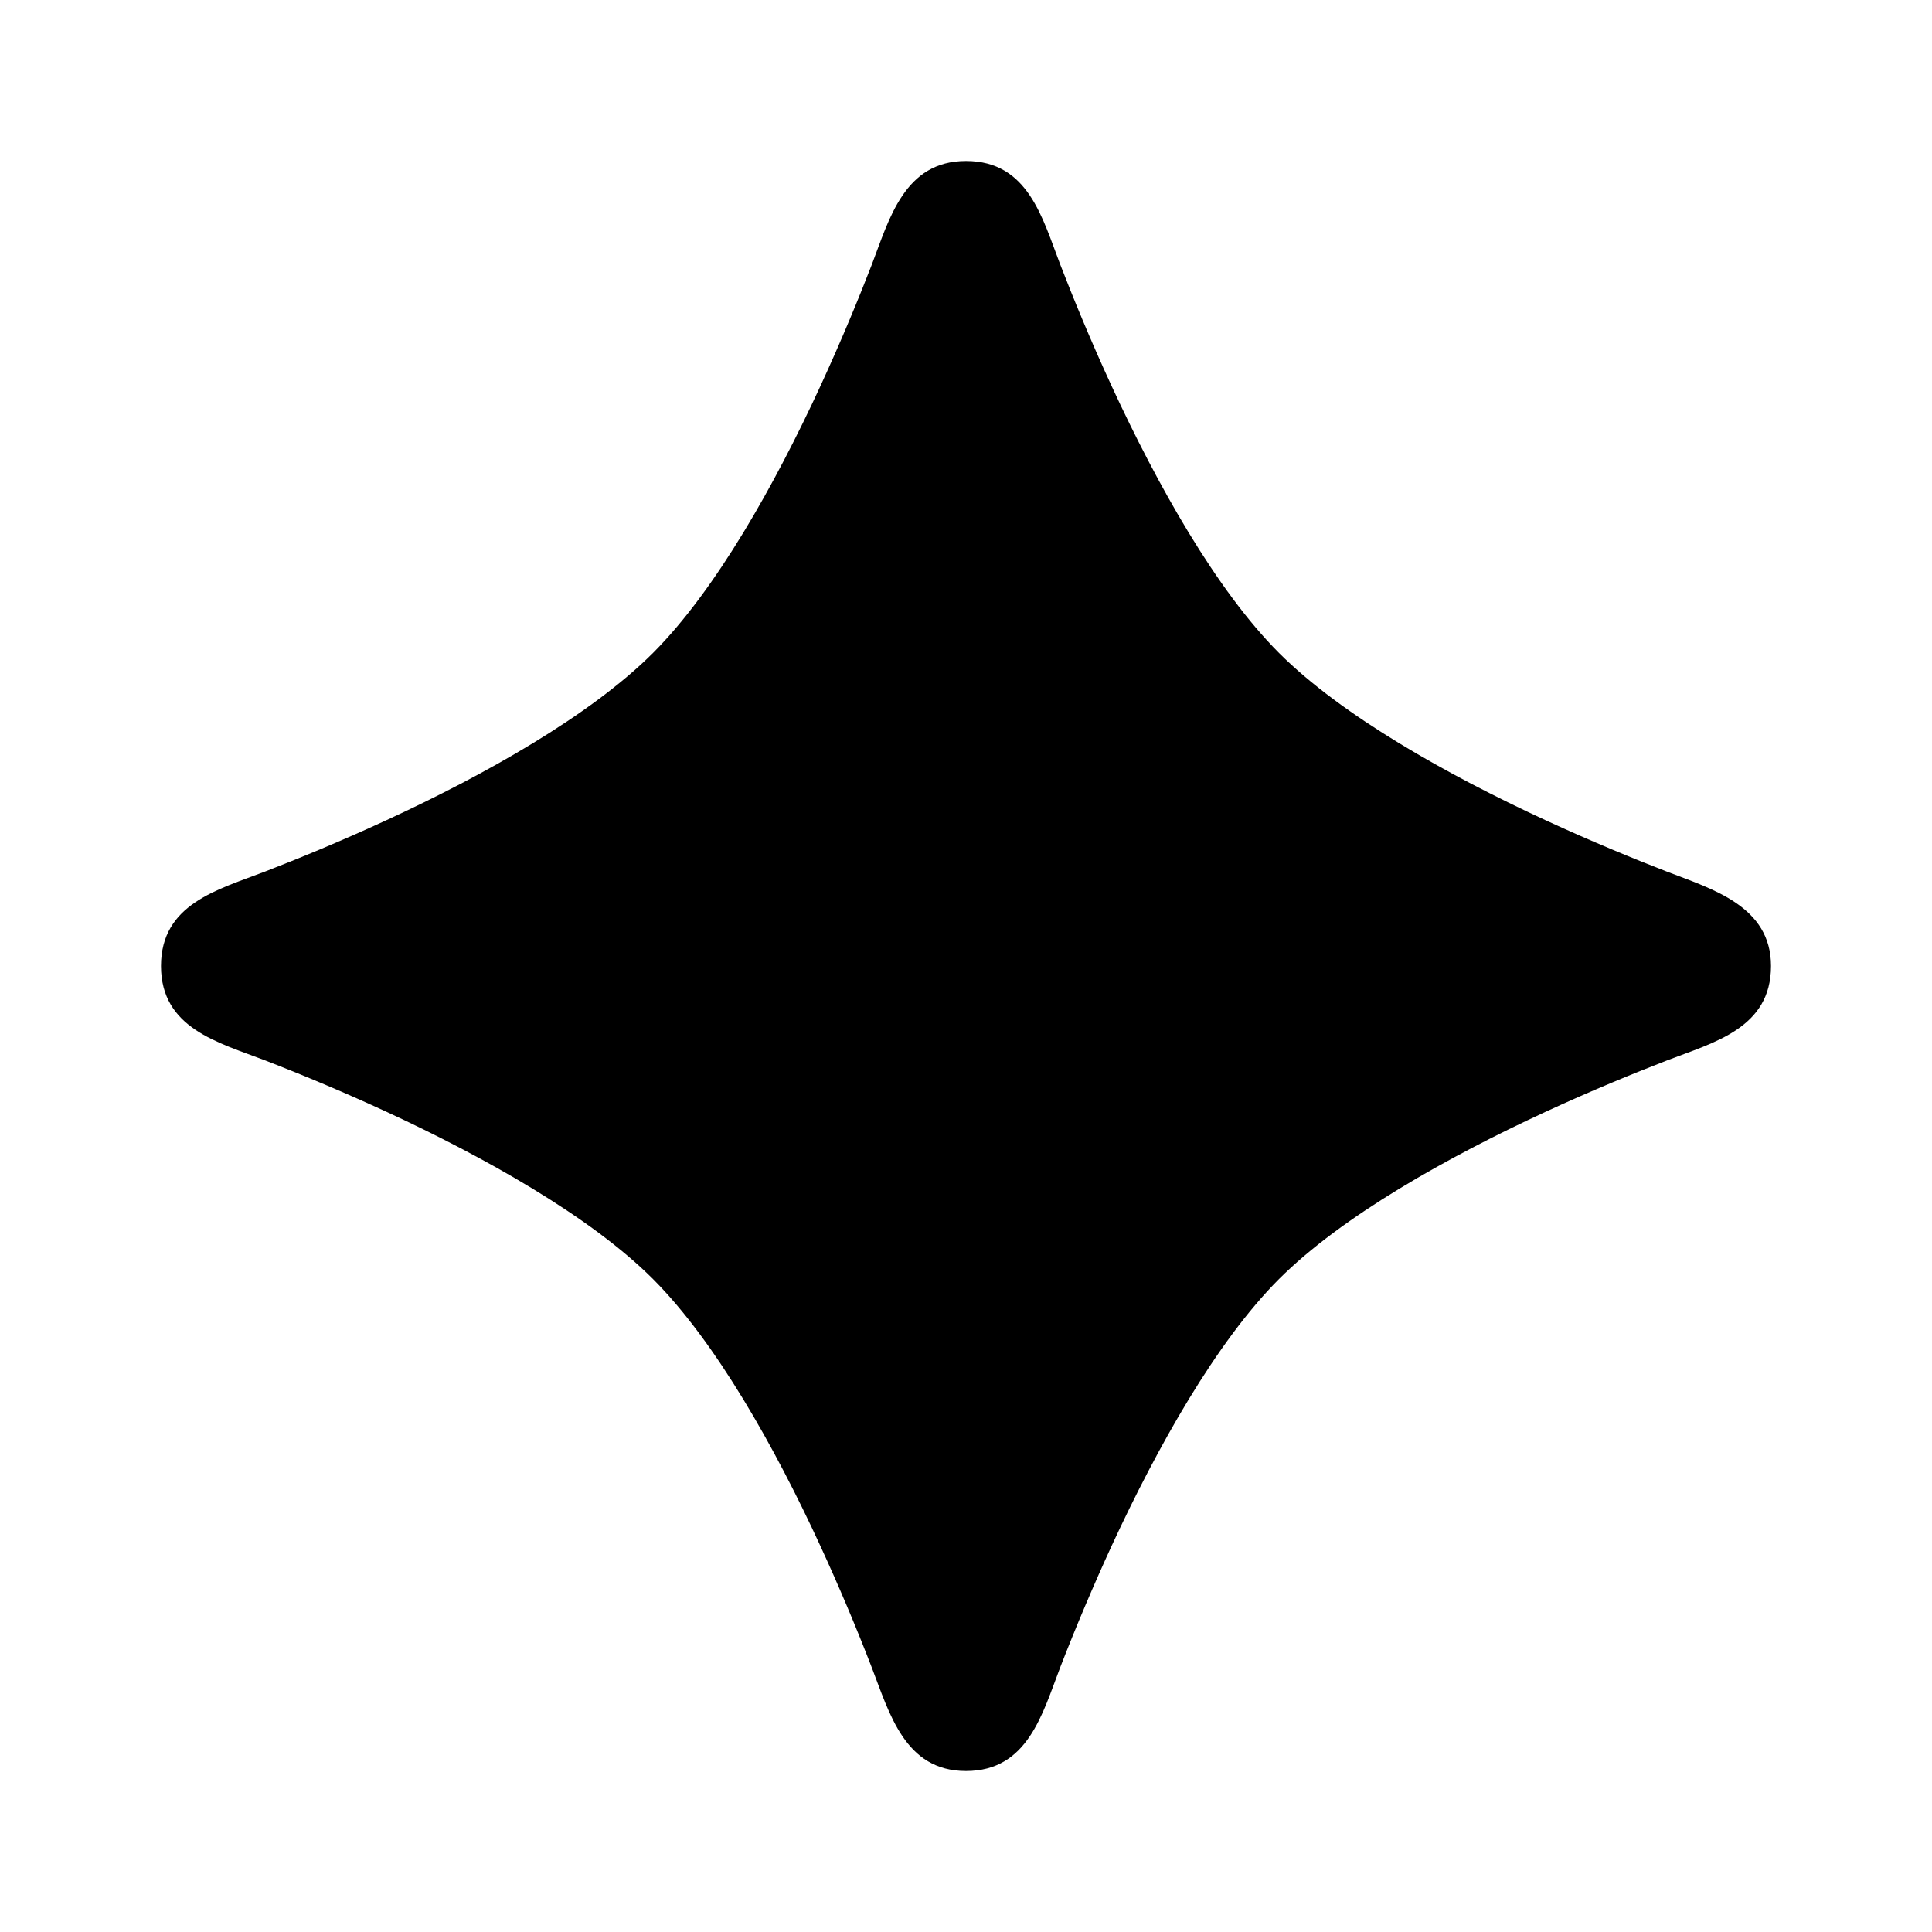
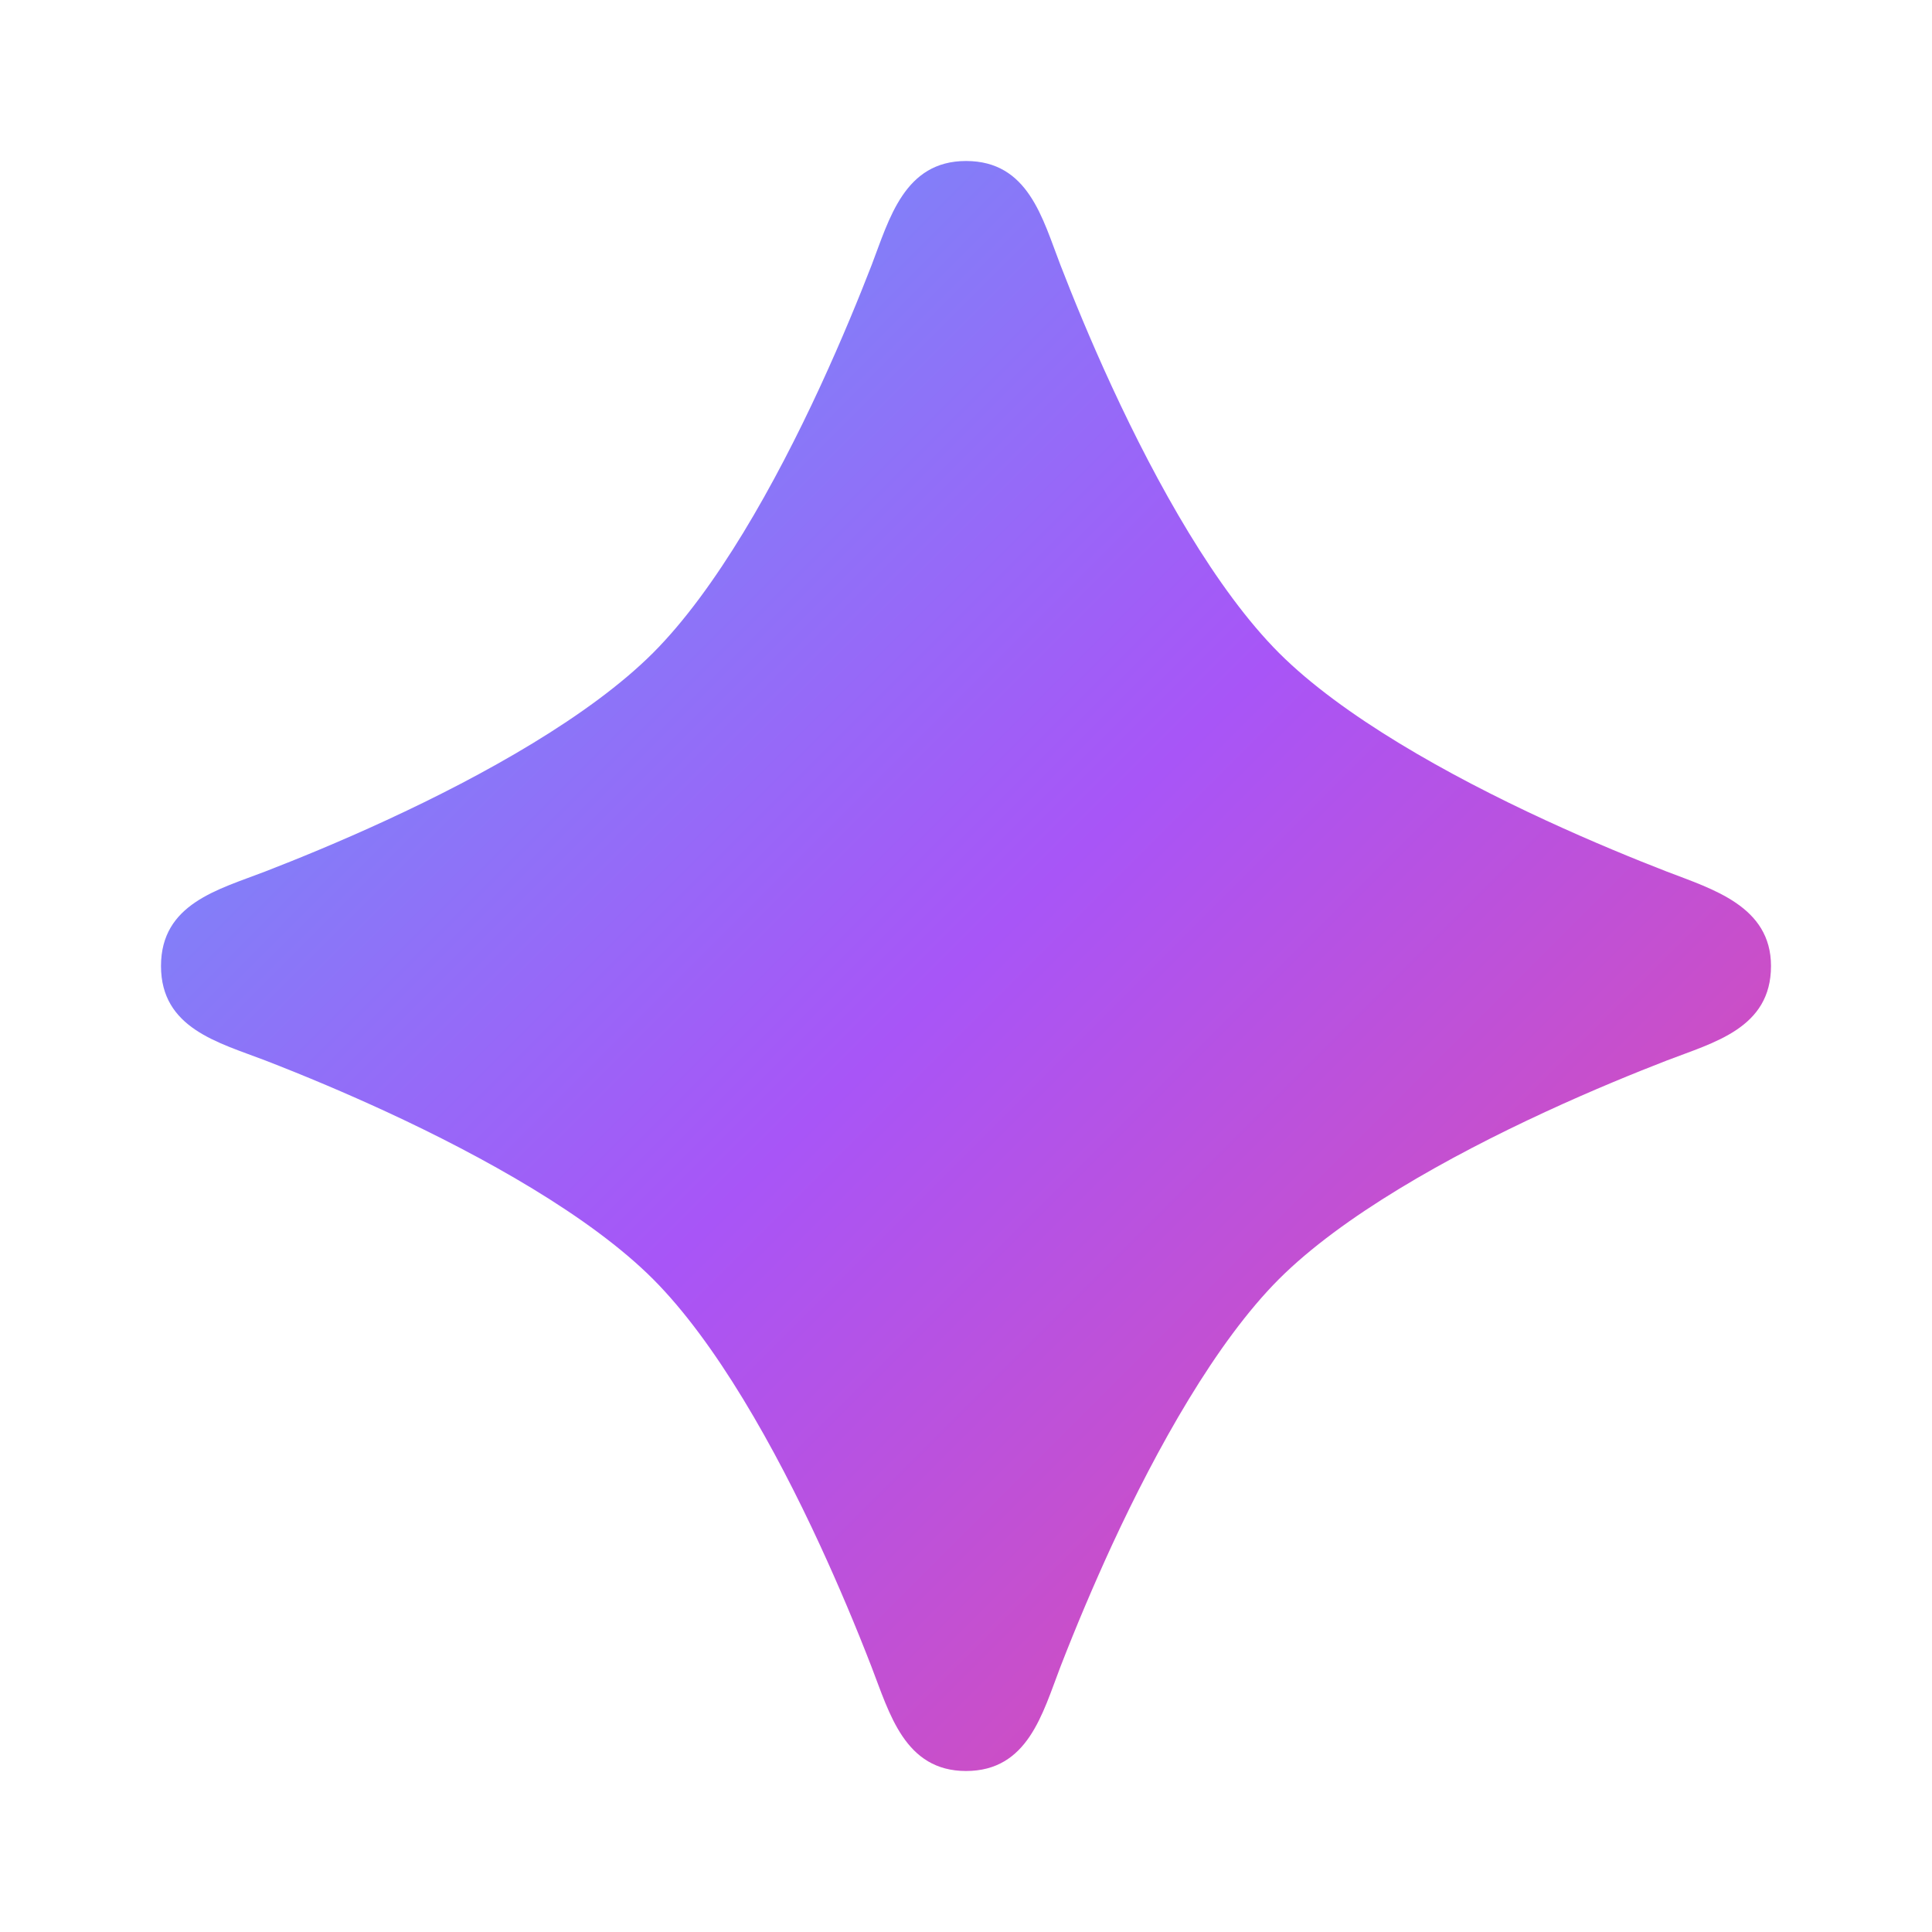
<svg xmlns="http://www.w3.org/2000/svg" width="32" height="32" viewBox="0 0 24 24">
-   <g fill="none">
-     <path d="m12.594 23.258l-.012.002l-.071.035l-.02.004l-.014-.004l-.071-.036q-.016-.004-.024.006l-.004.01l-.017.428l.005.02l.01.013l.104.074l.015.004l.012-.004l.104-.074l.012-.016l.004-.017l-.017-.427q-.004-.016-.016-.018m.264-.113l-.014.002l-.184.093l-.01.01l-.003.011l.018.43l.005.012l.008.008l.201.092q.019.005.029-.008l.004-.014l-.034-.614q-.005-.019-.02-.022m-.715.002a.02.02 0 0 0-.027.006l-.006.014l-.034.614q.001.018.017.024l.015-.002l.201-.093l.01-.008l.003-.011l.018-.43l-.003-.012l-.01-.01z" />
-     <path fill="currentColor" d="M12 2c.774 0 .949.711 1.173 1.292c.15.387.367.922.639 1.51c.559 1.21 1.294 2.526 2.077 3.31c.783.782 2.1 1.518 3.308 2.076c.589.272 1.124.49 1.511.64c.567.218 1.292.43 1.292 1.172c0 .774-.711.949-1.292 1.173c-.387.15-.922.367-1.51.639c-1.21.559-2.526 1.294-3.31 2.077c-.782.783-1.517 2.1-2.076 3.308a27 27 0 0 0-.64 1.511C12.95 21.286 12.769 22 12 22c-.761 0-.951-.718-1.173-1.292a26 26 0 0 0-.639-1.51c-.558-1.21-1.294-2.526-2.077-3.31c-.783-.782-2.1-1.517-3.308-2.076a26 26 0 0 0-1.511-.64C2.712 12.95 2 12.774 2 12s.711-.949 1.292-1.173c.387-.15.922-.367 1.51-.639c1.21-.558 2.526-1.294 3.31-2.077c.782-.783 1.518-2.1 2.076-3.308c.272-.589.49-1.124.64-1.511C11.047 2.719 11.235 2 12 2" />
-   </g>
+   <defs>
+     <linearGradient id="geminiGrad" x1="0%" y1="0%" x2="100%" y2="100%">
+       <stop offset="0%" stop-color="#60a5fa" />
+       <stop offset="50%" stop-color="#a855f7" />
+       <stop offset="100%" stop-color="#ec4899" />
+     </linearGradient>
+   </defs>
+   <path fill="url(#geminiGrad)" d="M12 2c.774 0 .949.711 1.173 1.292c.15.387.367.922.639 1.51c.559 1.21 1.294 2.526 2.077 3.31c.783.782 2.1 1.518 3.308 2.076c.589.272 1.124.49 1.511.64c.567.218 1.292.43 1.292 1.172c0 .774-.711.949-1.292 1.173c-.387.15-.922.367-1.51.639c-1.21.559-2.526 1.294-3.31 2.077c-.782.783-1.517 2.1-2.076 3.308a27 27 0 0 0-.64 1.511C12.95 21.286 12.769 22 12 22c-.761 0-.951-.718-1.173-1.292a26 26 0 0 0-.639-1.51c-.558-1.21-1.294-2.526-2.077-3.31c-.783-.782-2.1-1.517-3.308-2.076a26 26 0 0 0-1.511-.64C2.712 12.95 2 12.774 2 12s.711-.949 1.292-1.173c.387-.15.922-.367 1.51-.639c1.21-.558 2.526-1.294 3.31-2.077c.782-.783 1.518-2.1 2.076-3.308c.272-.589.49-1.124.64-1.511C11.047 2.719 11.235 2 12 2" />
</svg>
